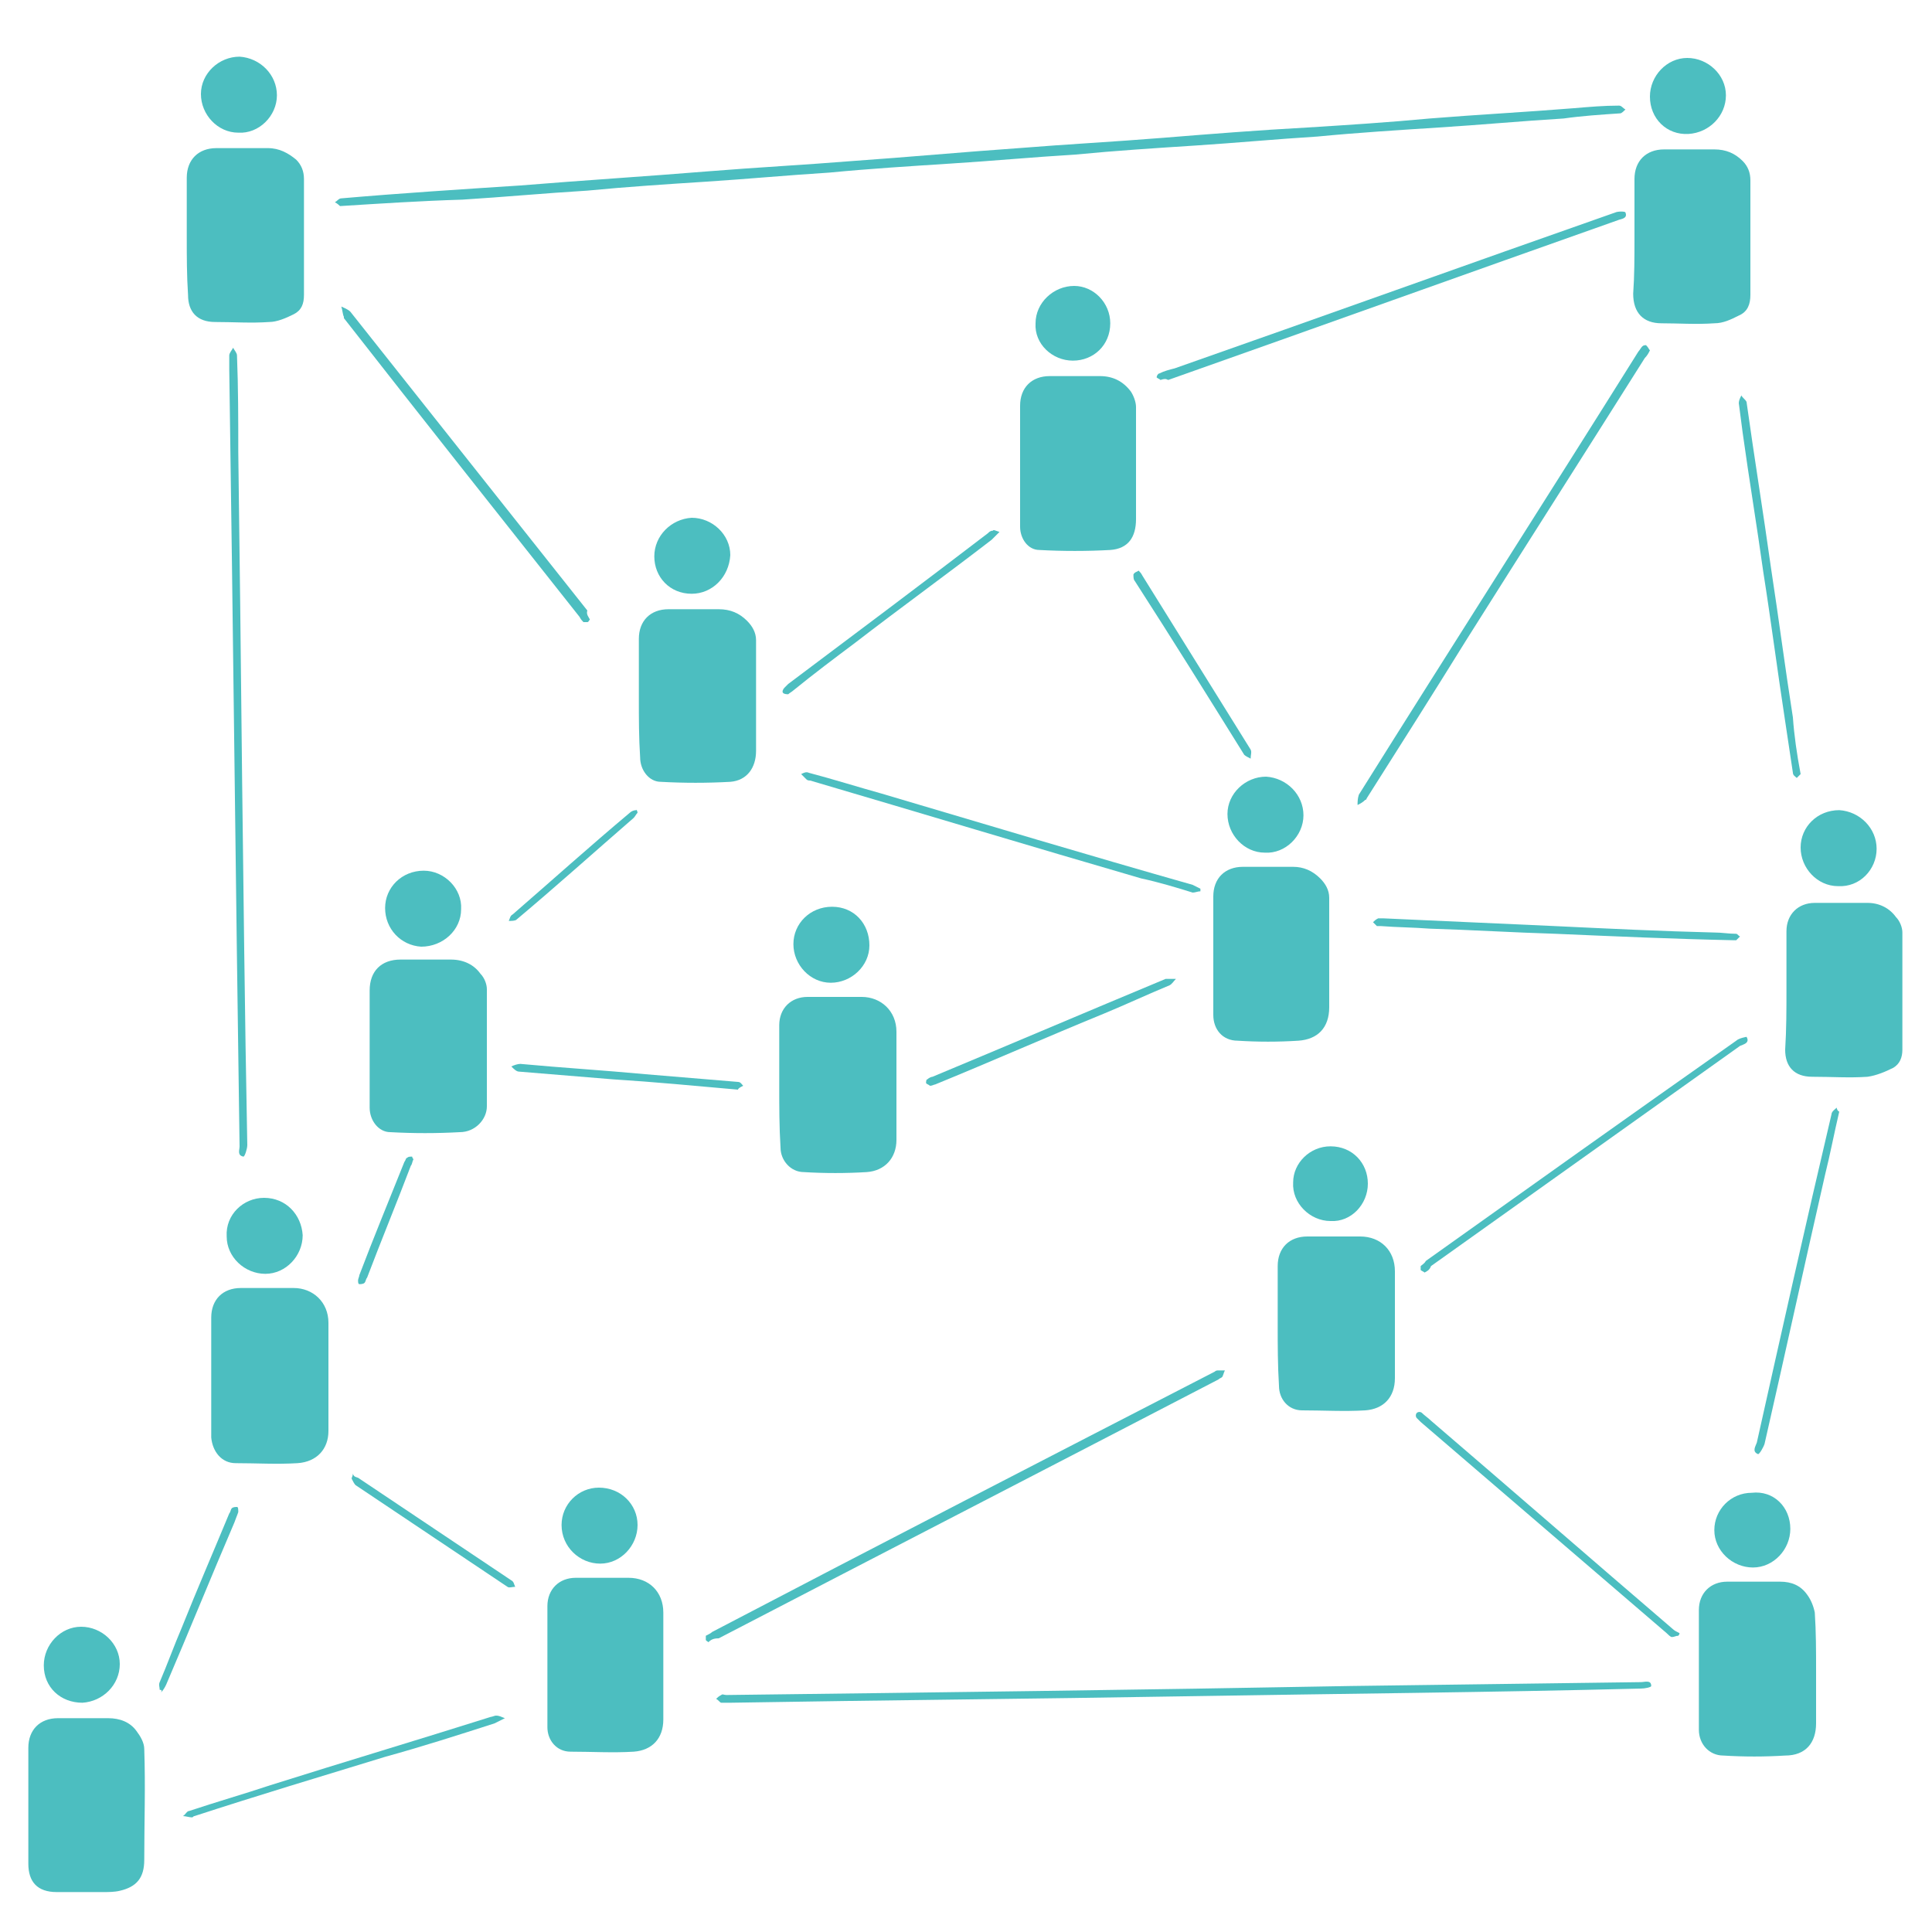
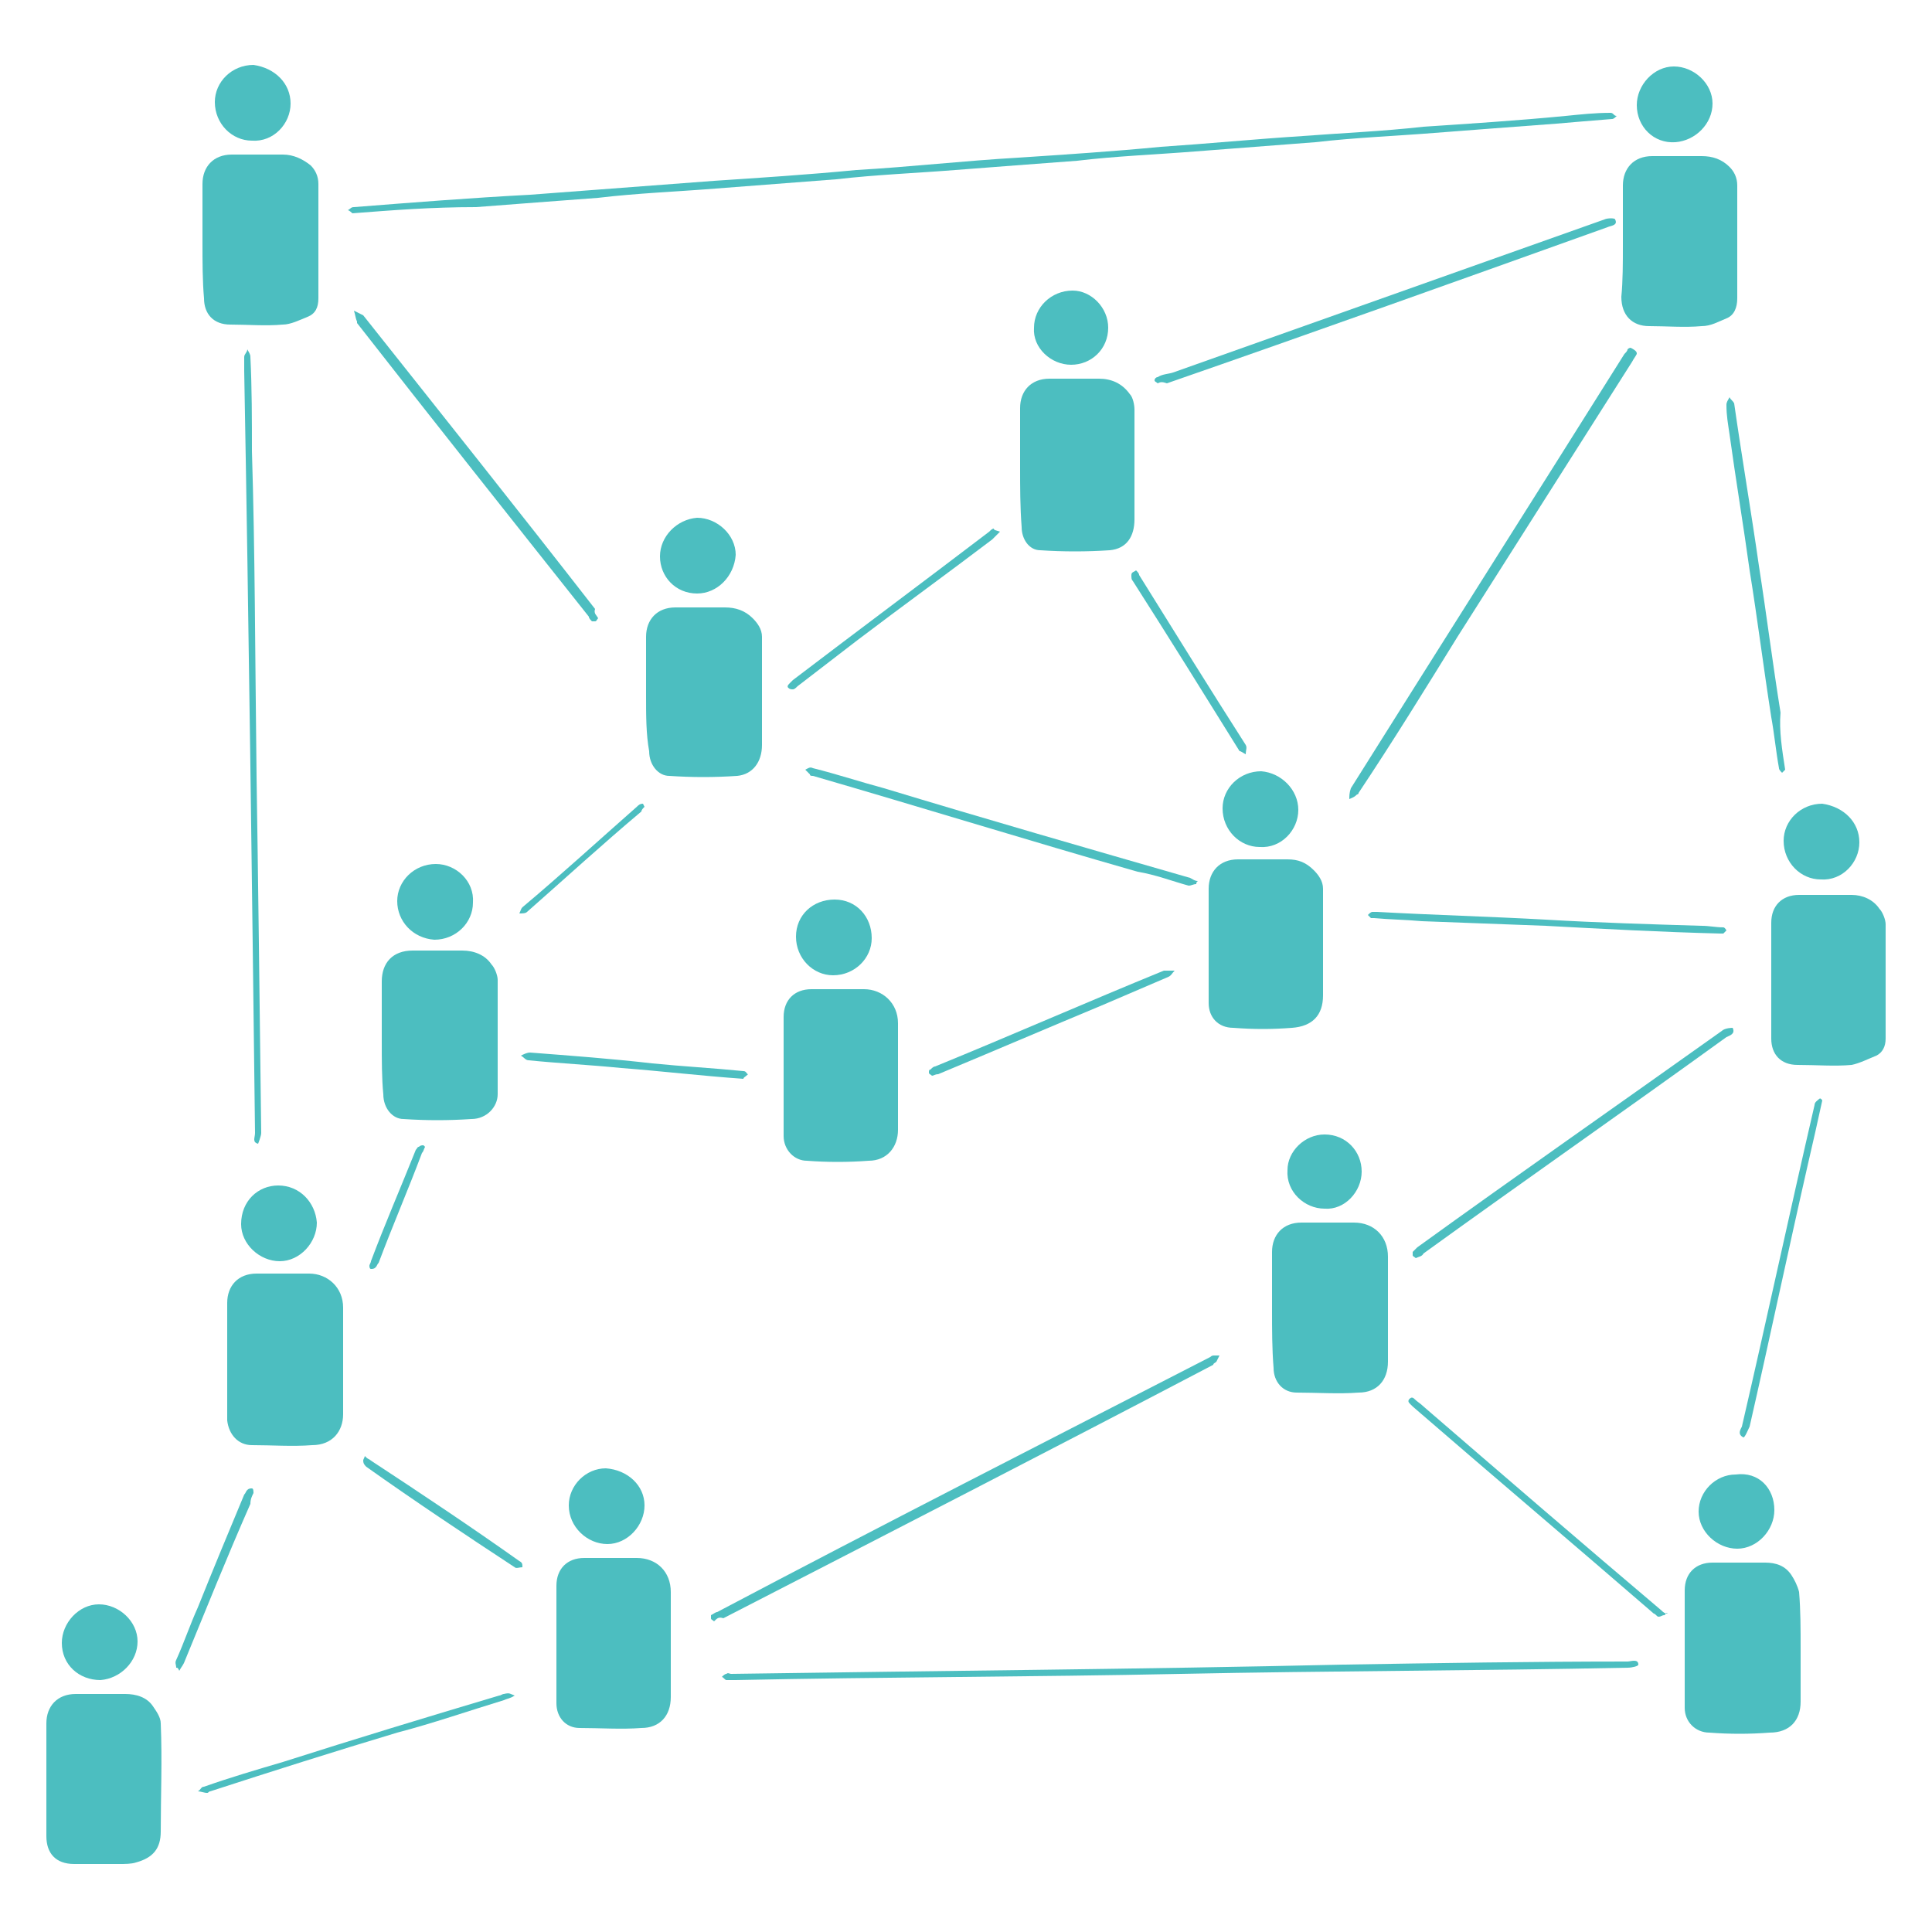
- <svg xmlns="http://www.w3.org/2000/svg" version="1.1" id="Layer_1" x="0px" y="0px" viewBox="1110 -60 150 150" style="enable-background:new 1110 -60 150 150;" xml:space="preserve">
+ <svg xmlns="http://www.w3.org/2000/svg" version="1.1" id="Layer_1" x="0px" y="0px" viewBox="-391.5 218.5 125 125" style="enable-background:new -391.5 218.5 125 125;" xml:space="preserve">
  <style type="text/css">
	.st0{fill:#4CBEC0;}
</style>
  <g id="XMLID_15774_">
-     <path id="XMLID_11002_" class="st0" d="M1138.7,21.5c0-1.5,0-3,0-4.6c0-1.5,0.9-2.4,2.4-2.4c1.3,0,2.6,0,3.9,0c1,0,1.8,0.4,2.3,1.1   c0.3,0.3,0.5,0.8,0.5,1.2c0,3,0,6,0,9.1c0,1-0.9,2-2.1,2c-1.8,0.1-3.6,0.1-5.4,0c-0.9,0-1.6-0.9-1.6-1.9   C1138.7,24.6,1138.7,23.1,1138.7,21.5z" />
-     <path id="XMLID_11001_" class="st0" d="M1236.9-41.5c0-1.5,0-3,0-4.6c0-1.4,0.9-2.3,2.3-2.3c1.3,0,2.6,0,3.9,0   c0.9,0,1.6,0.3,2.2,0.9c0.4,0.4,0.6,0.9,0.6,1.5c0,3,0,5.9,0,8.9c0,0.7-0.2,1.3-0.9,1.6c-0.6,0.3-1.2,0.6-1.9,0.6   c-1.4,0.1-2.8,0-4.1,0c-1.4,0-2.2-0.8-2.2-2.3C1236.9-38.6,1236.9-40,1236.9-41.5z" />
-     <path id="XMLID_11000_" class="st0" d="M1112.2,80.3c0-1.5,0-3.1,0-4.6c0-1.4,0.9-2.3,2.3-2.3c1.3,0,2.6,0,3.9,0   c0.9,0,1.7,0.3,2.2,1c0.3,0.4,0.6,0.9,0.6,1.4c0.1,2.9,0,5.8,0,8.6c0,1.4-0.6,2.1-1.9,2.4c-0.4,0.1-0.9,0.1-1.3,0.1   c-1.2,0-2.4,0-3.6,0c-1.5,0-2.2-0.8-2.2-2.2C1112.2,83.3,1112.2,81.8,1112.2,80.3z" />
-     <path id="XMLID_10993_" class="st0" d="M1170.5,24.3c0-1.6,0-3.1,0-4.7c0-1.3,0.9-2.2,2.2-2.2c1.4,0,2.8,0,4.2,0   c1.5,0,2.7,1.1,2.7,2.7c0,2.8,0,5.6,0,8.4c0,1.4-0.9,2.4-2.3,2.5c-1.6,0.1-3.3,0.1-4.9,0c-1,0-1.8-0.9-1.8-1.9   C1170.5,27.5,1170.5,25.9,1170.5,24.3z" />
-     <path id="XMLID_10992_" class="st0" d="M1152.5,69.4c0-1.6,0-3.1,0-4.7c0-1.3,0.9-2.2,2.2-2.2c1.4,0,2.8,0,4.1,0   c1.6,0,2.7,1.1,2.7,2.7c0,2.8,0,5.5,0,8.3c0,1.5-0.9,2.4-2.3,2.5c-1.6,0.1-3.3,0-4.9,0c-1.1,0-1.8-0.9-1.8-1.9   C1152.5,72.6,1152.5,71,1152.5,69.4z" />
-     <path id="XMLID_10991_" class="st0" d="M1126.4,46.8c0-1.5,0-3,0-4.5c0-1.4,0.9-2.3,2.3-2.3c1.4,0,2.7,0,4.1,0   c1.5,0,2.7,1.1,2.7,2.7c0,2.8,0,5.6,0,8.4c0,1.4-0.9,2.4-2.4,2.5c-1.6,0.1-3.2,0-4.8,0c-1.1,0-1.8-0.9-1.9-2   C1126.4,50,1126.4,48.4,1126.4,46.8z" />
-     <path id="XMLID_10989_" class="st0" d="M1209.2,42.9c0-1.5,0-3.1,0-4.6c0-1.4,0.9-2.3,2.3-2.3c1.4,0,2.7,0,4.1,0   c1.6,0,2.7,1.1,2.7,2.7c0,2.8,0,5.5,0,8.3c0,1.5-0.9,2.4-2.3,2.5c-1.6,0.1-3.3,0-4.9,0c-1.1,0-1.8-0.9-1.8-1.9   C1209.2,46,1209.2,44.4,1209.2,42.9z" />
-     <path id="XMLID_10988_" class="st0" d="M1248.7,16.9c0-1.5,0-3.1,0-4.6c0-1.3,0.9-2.2,2.2-2.2c1.4,0,2.8,0,4.1,0   c0.9,0,1.7,0.4,2.2,1.1c0.3,0.3,0.5,0.8,0.5,1.2c0,3,0,6.1,0,9.1c0,0.6-0.2,1.1-0.7,1.4c-0.6,0.3-1.3,0.6-2,0.7   c-1.4,0.1-2.8,0-4.3,0c-1.4,0-2.1-0.8-2.1-2.1C1248.7,19.9,1248.7,18.4,1248.7,16.9z" />
-     <path id="XMLID_10987_" class="st0" d="M1251,69.7c0,1.4,0,2.7,0,4.1c0,1.5-0.8,2.5-2.4,2.5c-1.6,0.1-3.2,0.1-4.8,0   c-1.1,0-1.9-0.9-1.9-2c0-3.1,0-6.2,0-9.3c0-1.3,0.9-2.2,2.2-2.2c1.4,0,2.7,0,4.1,0c0.9,0,1.6,0.3,2.1,1c0.3,0.4,0.5,0.9,0.6,1.4   C1251,66.7,1251,68.2,1251,69.7z" />
-     <path id="XMLID_10986_" class="st0" d="M1189.2-23.9c0-1.5,0-3,0-4.6c0-1.4,0.9-2.3,2.3-2.3c1.3,0,2.6,0,3.9,0c1,0,1.8,0.4,2.4,1.2   c0.2,0.3,0.4,0.8,0.4,1.2c0,2.9,0,5.8,0,8.7c0,1.4-0.6,2.3-2,2.4c-1.8,0.1-3.7,0.1-5.5,0c-0.9,0-1.5-0.9-1.5-1.8   C1189.2-20.7,1189.2-22.3,1189.2-23.9z" />
-     <path id="XMLID_10985_" class="st0" d="M1159.6-5.8c0-1.5,0-3.1,0-4.6c0-1.4,0.9-2.3,2.3-2.3c1.3,0,2.6,0,3.9,0   c0.9,0,1.6,0.3,2.2,0.9c0.4,0.4,0.7,0.9,0.7,1.5c0,2.9,0,5.8,0,8.6c0,1.3-0.7,2.3-2,2.4c-1.8,0.1-3.6,0.1-5.4,0   c-0.9,0-1.6-0.9-1.6-1.9C1159.6-2.7,1159.6-4.2,1159.6-5.8z" />
-     <path id="XMLID_10984_" class="st0" d="M1204.2,14.2c0-1.5,0-3,0-4.6c0-1.4,0.9-2.3,2.3-2.3c1.3,0,2.6,0,3.9,0   c0.8,0,1.5,0.3,2.1,0.9c0.4,0.4,0.7,0.9,0.7,1.5c0,2.8,0,5.7,0,8.5c0,1.6-0.9,2.5-2.4,2.6c-1.6,0.1-3.1,0.1-4.7,0   c-1.2,0-1.9-0.9-1.9-2C1204.2,17.3,1204.2,15.8,1204.2,14.2z" />
-     <path id="XMLID_10983_" class="st0" d="M1124.5-41.6c0-1.5,0-3.1,0-4.6c0-1.4,0.9-2.3,2.3-2.3c1.3,0,2.7,0,4,0   c0.9,0,1.6,0.4,2.2,0.9c0.4,0.4,0.6,0.9,0.6,1.5c0,3,0,6,0,9c0,0.7-0.2,1.2-0.8,1.5c-0.6,0.3-1.3,0.6-1.9,0.6c-1.4,0.1-2.8,0-4.2,0   c-1.4,0-2.1-0.8-2.1-2.1C1124.5-38.6,1124.5-40.1,1124.5-41.6z" />
-     <path id="XMLID_10982_" class="st0" d="M1136.4-44c0,0-0.2-0.2-0.4-0.3c0.2-0.1,0.3-0.3,0.5-0.3c4.6-0.4,9.3-0.7,13.9-1   c4.9-0.4,9.7-0.7,14.6-1.1c3.7-0.3,7.5-0.5,11.2-0.8c4.3-0.3,8.6-0.7,12.9-1c3.7-0.3,7.5-0.5,11.2-0.8c3.7-0.3,7.5-0.6,11.2-0.8   c3.2-0.2,6.3-0.4,9.5-0.7c3.7-0.3,7.5-0.5,11.2-0.8c1.2-0.1,2.3-0.2,3.5-0.2c0.2,0,0.3,0.2,0.5,0.3c-0.1,0.1-0.3,0.3-0.4,0.3   c-1.5,0.1-3,0.2-4.4,0.4c-3.3,0.2-6.5,0.5-9.7,0.7c-3.1,0.2-6.3,0.4-9.4,0.7c-3.2,0.2-6.4,0.5-9.5,0.7c-3.1,0.2-6.2,0.4-9.3,0.7   c-3.3,0.2-6.5,0.5-9.7,0.7c-3.1,0.2-6.3,0.4-9.4,0.7c-3.2,0.2-6.4,0.5-9.5,0.7c-3.1,0.2-6.2,0.4-9.3,0.7c-3.3,0.2-6.5,0.5-9.7,0.7   C1142.6-44.4,1139.6-44.2,1136.4-44z" />
-     <path id="XMLID_10981_" class="st0" d="M1202,71.7c-11.7,0.2-23.5,0.3-35.3,0.5c-0.2,0-0.5,0-0.7,0c-0.1,0-0.2-0.2-0.4-0.3   c0.1-0.1,0.2-0.2,0.4-0.3c0.1-0.1,0.2,0,0.4,0c16.2-0.2,32.4-0.4,48.5-0.7c7.5-0.1,15-0.2,22.5-0.3c0.3,0,0.8-0.2,0.8,0.3   c0,0.1-0.5,0.2-0.8,0.2C1225.6,71.4,1213.8,71.5,1202,71.7C1202,71.7,1202,71.7,1202,71.7z" />
-     <path id="XMLID_10980_" class="st0" d="M1128.8,0.7c0.1,7.8,0.2,18,0.4,28.2c0,0.3-0.2,0.9-0.3,0.9c-0.5-0.1-0.3-0.5-0.3-0.8   c-0.3-20.1-0.5-40.2-0.8-60.3c0-0.4,0-0.8,0-1.1c0-0.2,0.2-0.4,0.3-0.6c0.1,0.2,0.3,0.4,0.3,0.6c0.1,2.5,0.1,5,0.1,7.5   C1128.6-17.2,1128.7-9.4,1128.8,0.7z" />
-     <path id="XMLID_10979_" class="st0" d="M1163.7-13.9c-1.7,0-2.9-1.3-2.9-2.9s1.3-2.9,2.9-3c1.6,0,3,1.3,3,2.9   C1166.6-15.2,1165.3-13.9,1163.7-13.9z" />
-     <path id="XMLID_10978_" class="st0" d="M1196.2-34.9c0,1.7-1.3,2.9-2.9,2.9c-1.6,0-3-1.3-2.9-2.9c0-1.6,1.4-2.9,3-2.9   C1194.9-37.8,1196.2-36.5,1196.2-34.9z" />
-     <path id="XMLID_10977_" class="st0" d="M1177.5,13.4c0,1.6-1.4,2.9-3,2.9c-1.6,0-2.9-1.4-2.9-3c0-1.6,1.3-2.9,3-2.9   C1176.3,10.4,1177.5,11.7,1177.5,13.4z" />
-     <path id="XMLID_10976_" class="st0" d="M1159.5,58.4c0,1.6-1.3,3-2.9,3c-1.6,0-3-1.3-3-3c0-1.6,1.3-2.9,2.9-2.9   C1158.2,55.5,1159.5,56.8,1159.5,58.4z" />
-     <path id="XMLID_10975_" class="st0" d="M1213.3,29c1.7,0,2.9,1.3,2.9,2.9c0,1.6-1.3,3-2.9,2.9c-1.6,0-3-1.4-2.9-3   C1210.4,30.3,1211.7,29,1213.3,29z" />
-     <path id="XMLID_10974_" class="st0" d="M1249,58.7c0,1.6-1.3,3-2.9,3c-1.6,0-3-1.3-3-2.9c0-1.6,1.3-2.9,2.9-2.9   C1247.7,55.7,1249,57,1249,58.7z" />
-     <path id="XMLID_10973_" class="st0" d="M1130.5,33c1.7,0,2.9,1.3,3,2.9c0,1.6-1.3,3-2.9,3c-1.6,0-3-1.3-3-2.9   C1127.5,34.3,1128.9,33,1130.5,33z" />
-     <path id="XMLID_10972_" class="st0" d="M1255.7,5.9c0,1.6-1.3,3-3,2.9c-1.6,0-2.9-1.4-2.9-3c0-1.6,1.3-2.9,3-2.9   C1254.4,3,1255.7,4.3,1255.7,5.9z" />
-     <path id="XMLID_10971_" class="st0" d="M1211.2,3.3c0,1.6-1.4,3-3,2.9c-1.6,0-2.9-1.4-2.9-3c0-1.6,1.4-2.9,3-2.9   C1209.9,0.4,1211.2,1.7,1211.2,3.3z" />
-     <path id="XMLID_10970_" class="st0" d="M1238.1-52.5c0-1.6,1.3-3,2.9-3c1.6,0,3,1.3,3,2.9c0,1.6-1.3,2.9-2.9,3   C1239.4-49.5,1238.1-50.8,1238.1-52.5z" />
-     <path id="XMLID_10969_" class="st0" d="M1131.5-52.6c0,1.6-1.4,3-3,2.9c-1.6,0-2.9-1.4-2.9-3c0-1.6,1.4-2.9,3-2.9   C1130.2-55.5,1131.5-54.2,1131.5-52.6z" />
-     <path id="XMLID_10968_" class="st0" d="M1113.4,69.3c0-1.6,1.3-3,2.9-3c1.6,0,3,1.3,3,2.9c0,1.6-1.3,2.9-2.9,3   C1114.7,72.2,1113.4,71,1113.4,69.3z" />
-     <path id="XMLID_10967_" class="st0" d="M1139.9,10.5c0-1.6,1.3-2.9,3-2.9c1.6,0,3,1.4,2.9,3c0,1.6-1.4,2.9-3.1,2.9   C1141.1,13.4,1139.9,12.1,1139.9,10.5z" />
-     <path id="XMLID_10966_" class="st0" d="M1165,67.5c-0.1-0.1-0.2-0.1-0.2-0.2c0-0.1,0-0.3,0-0.3c0.2-0.1,0.4-0.2,0.5-0.3   c13-6.8,26-13.5,39-20.2c0.1-0.1,0.2-0.1,0.3-0.1c0.2,0,0.3,0,0.5,0c-0.1,0.2-0.1,0.3-0.2,0.5c-0.1,0.1-0.2,0.1-0.3,0.2   c-12.9,6.7-25.9,13.4-38.8,20.1C1165.4,67.2,1165.2,67.3,1165,67.5z" />
-     <path id="XMLID_10965_" class="st0" d="M1238.1-32.8c-0.1,0.2-0.2,0.4-0.4,0.6c-4.6,7.3-9.2,14.5-13.8,21.8   c-2.6,4.2-5.2,8.3-7.8,12.4c0,0,0,0.1-0.1,0.1c-0.2,0.2-0.4,0.3-0.6,0.4c0-0.2,0-0.5,0.1-0.8c7.2-11.5,14.5-22.9,21.7-34.4   c0.1-0.1,0.2-0.3,0.3-0.4c0.1-0.1,0.2-0.1,0.3-0.1C1238-33,1238-32.9,1238.1-32.8z" />
-     <path id="XMLID_10964_" class="st0" d="M1200.1-30.5c-0.1-0.1-0.2-0.1-0.3-0.2c0-0.1,0.1-0.3,0.2-0.3c0.4-0.2,0.8-0.3,1.2-0.4   c11.4-4,22.8-8.1,34.2-12.1c0.2-0.1,0.8-0.1,0.8,0c0.2,0.5-0.4,0.5-0.6,0.6c-11.6,4.1-23.3,8.3-34.9,12.4   C1200.5-30.6,1200.4-30.6,1200.1-30.5z" />
-     <path id="XMLID_10955_" class="st0" d="M1203.2,9.2c-0.2,0-0.4,0.1-0.6,0.1c-1.3-0.4-2.6-0.8-4-1.1c-8.6-2.5-17.2-5.1-25.7-7.6   c-0.1,0-0.2,0-0.3-0.1c-0.1-0.1-0.3-0.3-0.4-0.4c0.2-0.1,0.4-0.2,0.6-0.1c1.9,0.5,3.8,1.1,5.6,1.6c8.1,2.4,16.1,4.8,24.2,7.1   c0.2,0.1,0.4,0.2,0.6,0.3C1203.2,9,1203.2,9.1,1203.2,9.2z" />
-     <path id="XMLID_10954_" class="st0" d="M1155.8-11.9c-0.1,0.1-0.1,0.2-0.2,0.2c-0.1,0-0.3,0-0.3,0c-0.1-0.1-0.2-0.2-0.3-0.4   c-6.1-7.7-12.2-15.4-18.3-23.2c0,0,0,0,0-0.1c-0.1-0.2-0.1-0.5-0.2-0.8c0.2,0.1,0.5,0.2,0.7,0.4c6.1,7.7,12.3,15.5,18.4,23.2   C1155.5-12.3,1155.7-12.1,1155.8-11.9z" />
-     <path id="XMLID_10953_" class="st0" d="M1220.6,38.8c-0.1-0.1-0.2-0.1-0.3-0.2c0-0.1,0-0.3,0-0.3c0.1-0.1,0.3-0.2,0.4-0.4   c8-5.7,16-11.4,24.1-17.1c0.2-0.2,0.8-0.3,0.8-0.3c0.3,0.5-0.3,0.6-0.5,0.7c-8,5.7-16,11.4-24,17.1   C1221,38.6,1220.8,38.7,1220.6,38.8z" />
-     <path id="XMLID_10952_" class="st0" d="M1249.8,0.1c-0.1,0.1-0.2,0.2-0.3,0.3c-0.1-0.1-0.3-0.2-0.3-0.4c-0.2-1.3-0.4-2.7-0.6-4   c-0.6-3.9-1.1-7.8-1.7-11.6c-0.5-3.6-1.1-7.2-1.6-10.8c-0.1-0.8-0.2-1.5-0.3-2.3c0-0.2,0.1-0.4,0.2-0.6c0.1,0.2,0.3,0.3,0.4,0.5   c0.6,4.3,1.3,8.6,1.9,12.9c0.6,3.9,1.1,7.8,1.7,11.6C1249.3-2.9,1249.5-1.5,1249.8,0.1z" />
-     <path id="XMLID_10951_" class="st0" d="M1230.8,12.5c-3.3-0.1-6.5-0.3-9.8-0.4c-1.3-0.1-2.5-0.1-3.8-0.2c-0.1,0-0.2,0-0.3,0   c-0.1-0.1-0.2-0.2-0.3-0.3c0.1-0.1,0.2-0.2,0.4-0.3c0.1,0,0.2,0,0.4,0c4.4,0.2,8.9,0.4,13.3,0.6c4.2,0.2,8.3,0.4,12.4,0.5   c0.6,0,1.1,0.1,1.7,0.1c0.1,0,0.2,0.2,0.3,0.2c-0.1,0.1-0.2,0.2-0.3,0.3c0,0-0.1,0-0.2,0C1239.9,12.9,1235.4,12.7,1230.8,12.5   C1230.8,12.5,1230.8,12.5,1230.8,12.5z" />
-     <path id="XMLID_10950_" class="st0" d="M1252.8,26.3c-0.4,1.7-0.7,3.3-1.1,4.9c-1.6,7-3.1,13.9-4.7,20.9c-0.1,0.3-0.4,0.8-0.5,0.8   c-0.5-0.2-0.2-0.6-0.1-0.9c1.9-8.5,3.8-17,5.8-25.5c0-0.2,0.3-0.4,0.4-0.5C1252.6,26.1,1252.7,26.3,1252.8,26.3z" />
-     <path id="XMLID_10949_" class="st0" d="M1240.3,67c-0.2,0-0.3,0.1-0.5,0.1c-0.1,0-0.3-0.2-0.4-0.3c-6.4-5.5-12.7-10.9-19.1-16.4   c-0.1-0.1-0.2-0.2-0.3-0.3c-0.1-0.1-0.1-0.3,0-0.4c0.1-0.1,0.3-0.1,0.4,0c0.2,0.2,0.5,0.4,0.7,0.6c6.3,5.4,12.5,10.8,18.8,16.2   c0.1,0.1,0.3,0.2,0.5,0.3C1240.4,66.8,1240.4,66.9,1240.3,67z" />
-     <path id="XMLID_10948_" class="st0" d="M1149.2,73.4c-0.4,0.2-0.6,0.3-0.8,0.4c-2.8,0.9-5.6,1.8-8.5,2.6c-4.9,1.5-9.9,3-14.8,4.6   c-0.1,0-0.1,0.1-0.2,0.1c-0.2,0-0.5-0.1-0.7-0.1c0.2-0.1,0.3-0.4,0.5-0.4c2.1-0.7,4.2-1.3,6.3-2c5.7-1.8,11.4-3.5,17.1-5.3   c0.1,0,0.3-0.1,0.4-0.1C1148.8,73.2,1148.9,73.3,1149.2,73.4z" />
-     <path id="XMLID_10947_" class="st0" d="M1182.2,24.3c-0.1-0.1-0.2-0.1-0.3-0.2c0-0.1,0-0.3,0.1-0.3c0.1-0.1,0.3-0.2,0.4-0.2   c6-2.5,12.1-5.1,18.1-7.6c0,0,0,0,0.1,0c0.2,0,0.5,0,0.7,0c-0.2,0.2-0.3,0.4-0.5,0.5c-1.7,0.7-3.4,1.5-5.1,2.2   c-4.4,1.8-8.7,3.7-13.1,5.5C1182.5,24.2,1182.4,24.3,1182.2,24.3z" />
-     <path id="XMLID_10946_" class="st0" d="M1187.6-18.7c-0.3,0.3-0.4,0.4-0.6,0.6c-3.5,2.7-7.1,5.3-10.6,8c-1.6,1.2-3.2,2.4-4.8,3.7   c-0.1,0.1-0.3,0.2-0.4,0.3c-0.1,0-0.3,0-0.4-0.1c-0.1-0.1,0-0.3,0.1-0.4c0.1-0.1,0.2-0.2,0.3-0.3c5.2-3.9,10.4-7.8,15.5-11.7   c0.1-0.1,0.2-0.2,0.4-0.2C1187.1-18.9,1187.3-18.8,1187.6-18.7z" />
-     <path id="XMLID_10945_" class="st0" d="M1167.3,24.6c-3.4-0.3-6.5-0.6-9.7-0.8c-2.4-0.2-4.9-0.4-7.3-0.6c-0.2,0-0.4-0.2-0.6-0.4   c0.2-0.1,0.5-0.2,0.7-0.2c3.2,0.3,6.5,0.5,9.7,0.8c2.4,0.2,4.8,0.4,7.2,0.6c0.2,0,0.3,0.2,0.4,0.3   C1167.5,24.4,1167.3,24.5,1167.3,24.6z" />
-     <path id="XMLID_10944_" class="st0" d="M1198.4-15.7c0.1,0.1,0.2,0.2,0.3,0.4c2.8,4.5,5.6,9,8.4,13.5c0.1,0.2,0,0.4,0,0.7   c-0.2-0.1-0.4-0.2-0.5-0.3c-2.8-4.5-5.6-9-8.5-13.5c-0.1-0.1-0.1-0.3-0.1-0.5C1198.1-15.6,1198.3-15.6,1198.4-15.7z" />
-     <path id="XMLID_10943_" class="st0" d="M1122.4,71.2c0-0.2-0.1-0.4,0-0.6c0.6-1.4,1.1-2.8,1.7-4.2c1.2-3,2.5-6,3.7-8.9   c0.1-0.1,0.1-0.3,0.2-0.4c0.1-0.1,0.3-0.1,0.4-0.1c0.1,0,0.1,0.2,0.1,0.4c-0.1,0.3-0.2,0.5-0.3,0.8c-1.8,4.2-3.5,8.4-5.3,12.6   c-0.1,0.2-0.2,0.4-0.4,0.6C1122.6,71.2,1122.5,71.2,1122.4,71.2z" />
-     <path id="XMLID_10942_" class="st0" d="M1137.5,54.6c0.1,0.1,0.3,0.1,0.4,0.2c3.9,2.6,7.9,5.3,11.8,7.9c0.2,0.1,0.2,0.3,0.3,0.5   c-0.2,0-0.5,0.1-0.6,0c-3.9-2.6-7.9-5.3-11.8-7.9c-0.1-0.1-0.2-0.3-0.3-0.5c0-0.1,0.1-0.2,0.1-0.4   C1137.4,54.5,1137.5,54.6,1137.5,54.6z" />
-     <path id="XMLID_10941_" class="st0" d="M1159.5,3.1c-0.1,0.1-0.2,0.3-0.3,0.4c-3,2.6-6,5.3-9.1,7.9c-0.1,0.1-0.4,0.1-0.6,0.1   c0.1-0.2,0.1-0.4,0.3-0.5c3-2.6,6-5.3,9.1-7.9c0.1-0.1,0.3-0.2,0.5-0.2C1159.4,2.8,1159.5,3,1159.5,3.1z" />
-     <path id="XMLID_10940_" class="st0" d="M1142.1,30c-0.1,0.2-0.1,0.4-0.2,0.5c-1.1,2.9-2.3,5.8-3.4,8.7c-0.1,0.1-0.1,0.3-0.2,0.4   c-0.1,0.1-0.3,0.1-0.4,0.1c-0.1,0-0.1-0.2-0.1-0.3c0-0.1,0.1-0.3,0.1-0.4c1.1-2.9,2.3-5.8,3.5-8.8c0.1-0.1,0.1-0.3,0.2-0.3   c0.1-0.1,0.2-0.1,0.4-0.1C1142,29.8,1142,29.9,1142.1,30z" />
+     <path id="XMLID_11002_" class="st0" d="M-366.8,285.8c0-1.2,0-2.5,0-3.8c0-1.2,0.7-2,2-2c1.1,0,2.1,0,3.2,0c0.8,0,1.5,0.3,1.9,0.9   c0.2,0.2,0.4,0.7,0.4,1c0,2.5,0,4.9,0,7.4c0,0.8-0.7,1.6-1.7,1.6c-1.5,0.1-2.9,0.1-4.4,0c-0.7,0-1.3-0.7-1.3-1.6   C-366.8,288.3-366.8,287.1-366.8,285.8z" />
+     <path id="XMLID_11001_" class="st0" d="M-286.5,234.3c0-1.2,0-2.5,0-3.8c0-1.1,0.7-1.9,1.9-1.9c1.1,0,2.1,0,3.2,0   c0.7,0,1.3,0.2,1.8,0.7c0.3,0.3,0.5,0.7,0.5,1.2c0,2.5,0,4.8,0,7.3c0,0.6-0.2,1.1-0.7,1.3c-0.5,0.2-1,0.5-1.6,0.5   c-1.1,0.1-2.3,0-3.4,0c-1.1,0-1.8-0.7-1.8-1.9C-286.5,236.7-286.5,235.5-286.5,234.3z" />
+     <path id="XMLID_11000_" class="st0" d="M-388.5,333.8c0-1.2,0-2.5,0-3.8c0-1.1,0.7-1.9,1.9-1.9c1.1,0,2.1,0,3.2,0   c0.7,0,1.4,0.2,1.8,0.8c0.2,0.3,0.5,0.7,0.5,1.1c0.1,2.4,0,4.7,0,7c0,1.1-0.5,1.7-1.6,2c-0.3,0.1-0.7,0.1-1.1,0.1c-1,0-2,0-2.9,0   c-1.2,0-1.8-0.7-1.8-1.8S-388.5,335.1-388.5,333.8z" />
+     <path id="XMLID_10993_" class="st0" d="M-340.8,288.1c0-1.3,0-2.5,0-3.8c0-1.1,0.7-1.8,1.8-1.8c1.1,0,2.3,0,3.4,0   c1.2,0,2.2,0.9,2.2,2.2c0,2.3,0,4.6,0,6.9c0,1.1-0.7,2-1.9,2c-1.3,0.1-2.7,0.1-4,0c-0.8,0-1.5-0.7-1.5-1.6   C-340.8,290.7-340.8,289.4-340.8,288.1z" />
+     <path id="XMLID_10992_" class="st0" d="M-355.5,324.9c0-1.3,0-2.5,0-3.8c0-1.1,0.7-1.8,1.8-1.8c1.1,0,2.3,0,3.4,0   c1.3,0,2.2,0.9,2.2,2.2c0,2.3,0,4.5,0,6.8c0,1.2-0.7,2-1.9,2c-1.3,0.1-2.7,0-4,0c-0.9,0-1.5-0.7-1.5-1.6   C-355.5,327.5-355.5,326.2-355.5,324.9z" />
+     <path id="XMLID_10991_" class="st0" d="M-376.8,306.5c0-1.2,0-2.5,0-3.7c0-1.1,0.7-1.9,1.9-1.9c1.1,0,2.2,0,3.4,0   c1.2,0,2.2,0.9,2.2,2.2c0,2.3,0,4.6,0,6.9c0,1.1-0.7,2-2,2c-1.3,0.1-2.6,0-3.9,0c-0.9,0-1.5-0.7-1.6-1.6   C-376.8,309.1-376.8,307.8-376.8,306.5z" />
+     <path id="XMLID_10989_" class="st0" d="M-309.2,303.3c0-1.2,0-2.5,0-3.8c0-1.1,0.7-1.9,1.9-1.9c1.1,0,2.2,0,3.4,0   c1.3,0,2.2,0.9,2.2,2.2c0,2.3,0,4.5,0,6.8c0,1.2-0.7,2-1.9,2c-1.3,0.1-2.7,0-4,0c-0.9,0-1.5-0.7-1.5-1.6   C-309.2,305.8-309.2,304.5-309.2,303.3z" />
+     <path id="XMLID_10988_" class="st0" d="M-276.9,282c0-1.2,0-2.5,0-3.8c0-1.1,0.7-1.8,1.8-1.8c1.1,0,2.3,0,3.4,0   c0.7,0,1.4,0.3,1.8,0.9c0.2,0.2,0.4,0.7,0.4,1c0,2.5,0,5,0,7.4c0,0.5-0.2,0.9-0.6,1.1c-0.5,0.2-1.1,0.5-1.6,0.6   c-1.1,0.1-2.3,0-3.5,0c-1.1,0-1.7-0.7-1.7-1.7C-276.9,284.5-276.9,283.2-276.9,282z" />
+     <path id="XMLID_10987_" class="st0" d="M-275,325.2c0,1.1,0,2.2,0,3.4c0,1.2-0.7,2-2,2c-1.3,0.1-2.6,0.1-3.9,0   c-0.9,0-1.6-0.7-1.6-1.6c0-2.5,0-5.1,0-7.6c0-1.1,0.7-1.8,1.8-1.8c1.1,0,2.2,0,3.4,0c0.7,0,1.3,0.2,1.7,0.8   c0.2,0.3,0.4,0.7,0.5,1.1C-275,322.7-275,323.9-275,325.2z" />
+     <path id="XMLID_10986_" class="st0" d="M-325.5,248.7c0-1.2,0-2.5,0-3.8c0-1.1,0.7-1.9,1.9-1.9c1.1,0,2.1,0,3.2,0   c0.8,0,1.5,0.3,2,1c0.2,0.2,0.3,0.7,0.3,1c0,2.4,0,4.7,0,7.1c0,1.1-0.5,1.9-1.6,2c-1.5,0.1-3,0.1-4.5,0c-0.7,0-1.2-0.7-1.2-1.5   C-325.5,251.3-325.5,250-325.5,248.7z" />
+     <path id="XMLID_10985_" class="st0" d="M-349.7,263.5c0-1.2,0-2.5,0-3.8c0-1.1,0.7-1.9,1.9-1.9c1.1,0,2.1,0,3.2,0   c0.7,0,1.3,0.2,1.8,0.7c0.3,0.3,0.6,0.7,0.6,1.2c0,2.4,0,4.7,0,7c0,1.1-0.6,1.9-1.6,2c-1.5,0.1-2.9,0.1-4.4,0   c-0.7,0-1.3-0.7-1.3-1.6C-349.7,266-349.7,264.8-349.7,263.5z" />
+     <path id="XMLID_10984_" class="st0" d="M-313.3,279.8c0-1.2,0-2.5,0-3.8c0-1.1,0.7-1.9,1.9-1.9c1.1,0,2.1,0,3.2,0   c0.7,0,1.2,0.2,1.7,0.7c0.3,0.3,0.6,0.7,0.6,1.2c0,2.3,0,4.7,0,6.9c0,1.3-0.7,2-2,2.1c-1.3,0.1-2.5,0.1-3.8,0c-1,0-1.6-0.7-1.6-1.6   C-313.3,282.3-313.3,281.1-313.3,279.8z" />
+     <path id="XMLID_10983_" class="st0" d="M-378.4,234.2c0-1.2,0-2.5,0-3.8c0-1.1,0.7-1.9,1.9-1.9c1.1,0,2.2,0,3.3,0   c0.7,0,1.3,0.3,1.8,0.7c0.3,0.3,0.5,0.7,0.5,1.2c0,2.5,0,4.9,0,7.4c0,0.6-0.2,1-0.7,1.2c-0.5,0.2-1.1,0.5-1.6,0.5   c-1.1,0.1-2.3,0-3.4,0c-1.1,0-1.7-0.7-1.7-1.7C-378.4,236.7-378.4,235.4-378.4,234.2z" />
+     <path id="XMLID_10982_" class="st0" d="M-368.7,232.3c0,0-0.2-0.2-0.3-0.2c0.2-0.1,0.2-0.2,0.4-0.2c3.8-0.3,7.6-0.6,11.4-0.8   c4-0.3,7.9-0.6,11.9-0.9c3-0.2,6.1-0.4,9.2-0.7c3.5-0.2,7-0.6,10.5-0.8c3-0.2,6.1-0.4,9.2-0.7c3-0.2,6.1-0.5,9.2-0.7   c2.6-0.2,5.1-0.3,7.8-0.6c3-0.2,6.1-0.4,9.2-0.7c1-0.1,1.9-0.2,2.9-0.2c0.2,0,0.2,0.2,0.4,0.2c-0.1,0.1-0.2,0.2-0.3,0.2   c-1.2,0.1-2.5,0.2-3.6,0.3c-2.7,0.2-5.3,0.4-7.9,0.6c-2.5,0.2-5.1,0.3-7.7,0.6c-2.6,0.2-5.2,0.4-7.8,0.6c-2.5,0.2-5.1,0.3-7.6,0.6   c-2.7,0.2-5.3,0.4-7.9,0.6c-2.5,0.2-5.1,0.3-7.7,0.6c-2.6,0.2-5.2,0.4-7.8,0.6c-2.5,0.2-5.1,0.3-7.6,0.6c-2.7,0.2-5.3,0.4-7.9,0.6   C-363.6,231.9-366.1,232.1-368.7,232.3z" />
+     <path id="XMLID_10981_" class="st0" d="M-315.1,326.8c-9.6,0.2-19.2,0.2-28.8,0.4c-0.2,0-0.4,0-0.6,0c-0.1,0-0.2-0.2-0.3-0.2   c0.1-0.1,0.2-0.2,0.3-0.2c0.1-0.1,0.2,0,0.3,0c13.2-0.2,26.5-0.3,39.6-0.6c6.1-0.1,12.3-0.2,18.4-0.2c0.2,0,0.7-0.2,0.7,0.2   c0,0.1-0.4,0.2-0.7,0.2C-295.8,326.6-305.4,326.6-315.1,326.8L-315.1,326.8z" />
+     <path id="XMLID_10980_" class="st0" d="M-374.9,268.8c0.1,6.4,0.2,14.7,0.3,23c0,0.2-0.2,0.7-0.2,0.7c-0.4-0.1-0.2-0.4-0.2-0.7   c-0.2-16.4-0.4-32.9-0.7-49.3c0-0.3,0-0.7,0-0.9c0-0.2,0.2-0.3,0.2-0.5c0.1,0.2,0.2,0.3,0.2,0.5c0.1,2,0.1,4.1,0.1,6.1   C-375,254.2-375,260.5-374.9,268.8z" />
+     <path id="XMLID_10979_" class="st0" d="M-346.4,256.9c-1.4,0-2.4-1.1-2.4-2.4c0-1.3,1.1-2.4,2.4-2.5c1.3,0,2.5,1.1,2.5,2.4   C-344,255.8-345.1,256.9-346.4,256.9z" />
+     <path id="XMLID_10978_" class="st0" d="M-319.8,239.7c0,1.4-1.1,2.4-2.4,2.4s-2.5-1.1-2.4-2.4c0-1.3,1.1-2.4,2.5-2.4   C-320.9,237.3-319.8,238.4-319.8,239.7z" />
+     <path id="XMLID_10977_" class="st0" d="M-335.1,279.2c0,1.3-1.1,2.4-2.5,2.4c-1.3,0-2.4-1.1-2.4-2.5s1.1-2.4,2.5-2.4   C-336.1,276.7-335.1,277.8-335.1,279.2z" />
+     <path id="XMLID_10976_" class="st0" d="M-349.8,315.9c0,1.3-1.1,2.5-2.4,2.5c-1.3,0-2.5-1.1-2.5-2.5c0-1.3,1.1-2.4,2.4-2.4   C-350.9,313.6-349.8,314.6-349.8,315.9z" />
+     <path id="XMLID_10975_" class="st0" d="M-305.8,291.9c1.4,0,2.4,1.1,2.4,2.4s-1.1,2.5-2.4,2.4c-1.3,0-2.5-1.1-2.4-2.5   C-308.2,293-307.1,291.9-305.8,291.9z" />
+     <path id="XMLID_10974_" class="st0" d="M-276.7,316.2c0,1.3-1.1,2.5-2.4,2.5c-1.3,0-2.5-1.1-2.5-2.4s1.1-2.4,2.4-2.4   C-277.7,313.7-276.7,314.8-276.7,316.2z" />
+     <path id="XMLID_10973_" class="st0" d="M-373.5,295.2c1.4,0,2.4,1.1,2.5,2.4c0,1.3-1.1,2.5-2.4,2.5s-2.5-1.1-2.5-2.4   C-375.9,296.2-374.8,295.2-373.5,295.2z" />
+     <path id="XMLID_10972_" class="st0" d="M-271.2,273c0,1.3-1.1,2.5-2.5,2.4c-1.3,0-2.4-1.1-2.4-2.5c0-1.3,1.1-2.4,2.5-2.4   C-272.2,270.7-271.2,271.7-271.2,273z" />
+     <path id="XMLID_10971_" class="st0" d="M-307.5,270.9c0,1.3-1.1,2.5-2.5,2.4c-1.3,0-2.4-1.1-2.4-2.5c0-1.3,1.1-2.4,2.5-2.4   C-308.6,268.5-307.5,269.6-307.5,270.9z" />
+     <path id="XMLID_10970_" class="st0" d="M-285.6,225.3c0-1.3,1.1-2.5,2.4-2.5c1.3,0,2.5,1.1,2.5,2.4c0,1.3-1.1,2.4-2.4,2.5   C-284.5,227.8-285.6,226.7-285.6,225.3z" />
+     <path id="XMLID_10969_" class="st0" d="M-372.7,225.2c0,1.3-1.1,2.5-2.5,2.4c-1.3,0-2.4-1.1-2.4-2.5c0-1.3,1.1-2.4,2.5-2.4   C-373.7,222.9-372.7,223.9-372.7,225.2z" />
+     <path id="XMLID_10968_" class="st0" d="M-387.5,324.8c0-1.3,1.1-2.5,2.4-2.5c1.3,0,2.5,1.1,2.5,2.4s-1.1,2.4-2.4,2.5   C-386.4,327.2-387.5,326.2-387.5,324.8z" />
+     <path id="XMLID_10967_" class="st0" d="M-365.8,276.8c0-1.3,1.1-2.4,2.5-2.4c1.3,0,2.5,1.1,2.4,2.5c0,1.3-1.1,2.4-2.5,2.4   C-364.8,279.2-365.8,278.1-365.8,276.8z" />
+     <path id="XMLID_10966_" class="st0" d="M-345.3,323.4c-0.1-0.1-0.2-0.1-0.2-0.2s0-0.2,0-0.2c0.2-0.1,0.3-0.2,0.4-0.2   c10.6-5.6,21.2-11,31.9-16.5c0.1-0.1,0.2-0.1,0.2-0.1c0.2,0,0.2,0,0.4,0c-0.1,0.2-0.1,0.2-0.2,0.4c-0.1,0.1-0.2,0.1-0.2,0.2   c-10.5,5.5-21.2,11-31.7,16.4C-345,323.1-345.1,323.2-345.3,323.4z" />
+     <path id="XMLID_10965_" class="st0" d="M-285.6,241.4c-0.1,0.2-0.2,0.3-0.3,0.5c-3.8,6-7.5,11.8-11.3,17.8   c-2.1,3.4-4.2,6.8-6.4,10.1c0,0,0,0.1-0.1,0.1c-0.2,0.2-0.3,0.2-0.5,0.3c0-0.2,0-0.4,0.1-0.7c5.9-9.4,11.8-18.7,17.7-28.1   c0.1-0.1,0.2-0.2,0.2-0.3c0.1-0.1,0.2-0.1,0.2-0.1C-285.6,241.2-285.6,241.3-285.6,241.4z" />
+     <path id="XMLID_10964_" class="st0" d="M-316.6,243.3c-0.1-0.1-0.2-0.1-0.2-0.2c0-0.1,0.1-0.2,0.2-0.2c0.3-0.2,0.7-0.2,1-0.3   c9.3-3.3,18.6-6.6,27.9-9.9c0.2-0.1,0.7-0.1,0.7,0c0.2,0.4-0.3,0.4-0.5,0.5c-9.5,3.4-19,6.8-28.5,10.1   C-316.3,243.2-316.4,243.2-316.6,243.3z" />
+     <path id="XMLID_10955_" class="st0" d="M-314.1,275.7c-0.2,0-0.3,0.1-0.5,0.1c-1.1-0.3-2.1-0.7-3.3-0.9c-7-2-14.1-4.2-21-6.2   c-0.1,0-0.2,0-0.2-0.1c-0.1-0.1-0.2-0.2-0.3-0.3c0.2-0.1,0.3-0.2,0.5-0.1c1.6,0.4,3.1,0.9,4.6,1.3c6.6,2,13.2,3.9,19.8,5.8   c0.2,0.1,0.3,0.2,0.5,0.2C-314.1,275.6-314.1,275.6-314.1,275.7z" />
+     <path id="XMLID_10954_" class="st0" d="M-352.8,258.5c-0.1,0.1-0.1,0.2-0.2,0.2c-0.1,0-0.2,0-0.2,0c-0.1-0.1-0.2-0.2-0.2-0.3   c-5-6.3-10-12.6-15-19c0,0,0,0,0-0.1c-0.1-0.2-0.1-0.4-0.2-0.7c0.2,0.1,0.4,0.2,0.6,0.3c5,6.3,10.1,12.7,15,19   C-353.1,258.2-352.9,258.3-352.8,258.5z" />
+     <path id="XMLID_10953_" class="st0" d="M-299.9,299.9c-0.1-0.1-0.2-0.1-0.2-0.2c0-0.1,0-0.2,0-0.2c0.1-0.1,0.2-0.2,0.3-0.3   c6.5-4.7,13.1-9.3,19.7-14c0.2-0.2,0.7-0.2,0.7-0.2c0.2,0.4-0.2,0.5-0.4,0.6c-6.5,4.7-13.1,9.3-19.6,14   C-299.5,299.8-299.7,299.8-299.9,299.9z" />
+     <path id="XMLID_10952_" class="st0" d="M-276,268.3c-0.1,0.1-0.2,0.2-0.2,0.2c-0.1-0.1-0.2-0.2-0.2-0.3c-0.2-1.1-0.3-2.2-0.5-3.3   c-0.5-3.2-0.9-6.4-1.4-9.5c-0.4-2.9-0.9-5.9-1.3-8.8c-0.1-0.7-0.2-1.2-0.2-1.9c0-0.2,0.1-0.3,0.2-0.5c0.1,0.2,0.2,0.2,0.3,0.4   c0.5,3.5,1.1,7,1.6,10.5c0.5,3.2,0.9,6.4,1.4,9.5C-276.4,265.8-276.2,267-276,268.3z" />
+     <path id="XMLID_10951_" class="st0" d="M-291.5,278.4c-2.7-0.1-5.3-0.2-8-0.3c-1.1-0.1-2-0.1-3.1-0.2c-0.1,0-0.2,0-0.2,0   c-0.1-0.1-0.2-0.2-0.2-0.2c0.1-0.1,0.2-0.2,0.3-0.2c0.1,0,0.2,0,0.3,0c3.6,0.2,7.3,0.3,10.9,0.5c3.4,0.2,6.8,0.3,10.1,0.4   c0.5,0,0.9,0.1,1.4,0.1c0.1,0,0.2,0.2,0.2,0.2c-0.1,0.1-0.2,0.2-0.2,0.2c0,0-0.1,0-0.2,0C-284.1,278.8-287.8,278.6-291.5,278.4   L-291.5,278.4z" />
+     <path id="XMLID_10950_" class="st0" d="M-273.6,289.7c-0.3,1.4-0.6,2.7-0.9,4c-1.3,5.7-2.5,11.4-3.8,17.1c-0.1,0.2-0.3,0.7-0.4,0.7   c-0.4-0.2-0.2-0.5-0.1-0.7c1.6-6.9,3.1-13.9,4.7-20.8c0-0.2,0.2-0.3,0.3-0.4C-273.7,289.5-273.6,289.7-273.6,289.7z" />
+     <path id="XMLID_10949_" class="st0" d="M-283.8,323c-0.2,0-0.2,0.1-0.4,0.1c-0.1,0-0.2-0.2-0.3-0.2c-5.2-4.5-10.4-8.9-15.6-13.4   c-0.1-0.1-0.2-0.2-0.2-0.2c-0.1-0.1-0.1-0.2,0-0.3c0.1-0.1,0.2-0.1,0.3,0c0.2,0.2,0.4,0.3,0.6,0.5c5.1,4.4,10.2,8.8,15.4,13.2   c0.1,0.1,0.2,0.2,0.4,0.2C-283.7,322.8-283.7,322.9-283.8,323z" />
+     <path id="XMLID_10948_" class="st0" d="M-358.2,328.2c-0.3,0.2-0.5,0.2-0.7,0.3c-2.3,0.7-4.6,1.5-6.9,2.1c-4,1.2-8.1,2.5-12.1,3.8   c-0.1,0-0.1,0.1-0.2,0.1c-0.2,0-0.4-0.1-0.6-0.1c0.2-0.1,0.2-0.3,0.4-0.3c1.7-0.6,3.4-1.1,5.1-1.6c4.7-1.5,9.3-2.9,14-4.3   c0.1,0,0.2-0.1,0.3-0.1C-358.5,328-358.5,328.1-358.2,328.2z" />
+     <path id="XMLID_10947_" class="st0" d="M-331.2,288.1c-0.1-0.1-0.2-0.1-0.2-0.2c0-0.1,0-0.2,0.1-0.2c0.1-0.1,0.2-0.2,0.3-0.2   c4.9-2,9.9-4.2,14.8-6.2c0,0,0,0,0.1,0c0.2,0,0.4,0,0.6,0c-0.2,0.2-0.2,0.3-0.4,0.4c-1.4,0.6-2.8,1.2-4.2,1.8   c-3.6,1.5-7.1,3-10.7,4.5C-331,288-331.1,288.1-331.2,288.1z" />
+     <path id="XMLID_10946_" class="st0" d="M-326.8,252.9c-0.2,0.2-0.3,0.3-0.5,0.5c-2.9,2.2-5.8,4.3-8.7,6.5c-1.3,1-2.6,2-3.9,3   c-0.1,0.1-0.2,0.2-0.3,0.2c-0.1,0-0.2,0-0.3-0.1c-0.1-0.1,0-0.2,0.1-0.3s0.2-0.2,0.2-0.2c4.2-3.2,8.5-6.4,12.7-9.6   c0.1-0.1,0.2-0.2,0.3-0.2C-327.2,252.8-327.1,252.8-326.8,252.9z" />
+     <path id="XMLID_10945_" class="st0" d="M-343.4,288.3c-2.8-0.2-5.3-0.5-7.9-0.7c-2-0.2-4-0.3-6-0.5c-0.2,0-0.3-0.2-0.5-0.3   c0.2-0.1,0.4-0.2,0.6-0.2c2.6,0.2,5.3,0.4,7.9,0.7c2,0.2,3.9,0.3,5.9,0.5c0.2,0,0.2,0.2,0.3,0.2   C-343.3,288.2-343.4,288.2-343.4,288.3z" />
+     <path id="XMLID_10944_" class="st0" d="M-318,255.4c0.1,0.1,0.2,0.2,0.2,0.3c2.3,3.7,4.6,7.4,6.9,11c0.1,0.2,0,0.3,0,0.6   c-0.2-0.1-0.3-0.2-0.4-0.2c-2.3-3.7-4.6-7.4-6.9-11c-0.1-0.1-0.1-0.2-0.1-0.4C-318.3,255.5-318.1,255.5-318,255.4z" />
+     <path id="XMLID_10943_" class="st0" d="M-380.1,326.4c0-0.2-0.1-0.3,0-0.5c0.5-1.1,0.9-2.3,1.4-3.4c1-2.5,2-4.9,3-7.3   c0.1-0.1,0.1-0.2,0.2-0.3c0.1-0.1,0.2-0.1,0.3-0.1c0.1,0,0.1,0.2,0.1,0.3c-0.1,0.2-0.2,0.4-0.2,0.7c-1.5,3.4-2.9,6.9-4.3,10.3   c-0.1,0.2-0.2,0.3-0.3,0.5C-380,326.4-380,326.4-380.1,326.4z" />
+     <path id="XMLID_10942_" class="st0" d="M-367.8,312.8c0.1,0.1,0.2,0.1,0.3,0.2c3.2,2.1,6.5,4.3,9.6,6.5c0.2,0.1,0.2,0.2,0.2,0.4   c-0.2,0-0.4,0.1-0.5,0c-3.2-2.1-6.5-4.3-9.6-6.5c-0.1-0.1-0.2-0.2-0.2-0.4c0-0.1,0.1-0.2,0.1-0.3   C-367.9,312.7-367.8,312.8-367.8,312.8z" />
+     <path id="XMLID_10941_" class="st0" d="M-349.8,270.7c-0.1,0.1-0.2,0.2-0.2,0.3c-2.5,2.1-4.9,4.3-7.4,6.5c-0.1,0.1-0.3,0.1-0.5,0.1   c0.1-0.2,0.1-0.3,0.2-0.4c2.5-2.1,4.9-4.3,7.4-6.5c0.1-0.1,0.2-0.2,0.4-0.2C-349.9,270.5-349.8,270.7-349.8,270.7z" />
+     <path id="XMLID_10940_" class="st0" d="M-364,292.7c-0.1,0.2-0.1,0.3-0.2,0.4c-0.9,2.4-1.9,4.7-2.8,7.1c-0.1,0.1-0.1,0.2-0.2,0.3   s-0.2,0.1-0.3,0.1s-0.1-0.2-0.1-0.2c0-0.1,0.1-0.2,0.1-0.3c0.9-2.4,1.9-4.7,2.9-7.2c0.1-0.1,0.1-0.2,0.2-0.2   c0.1-0.1,0.2-0.1,0.3-0.1C-364.1,292.6-364.1,292.6-364,292.7z" />
  </g>
</svg>
